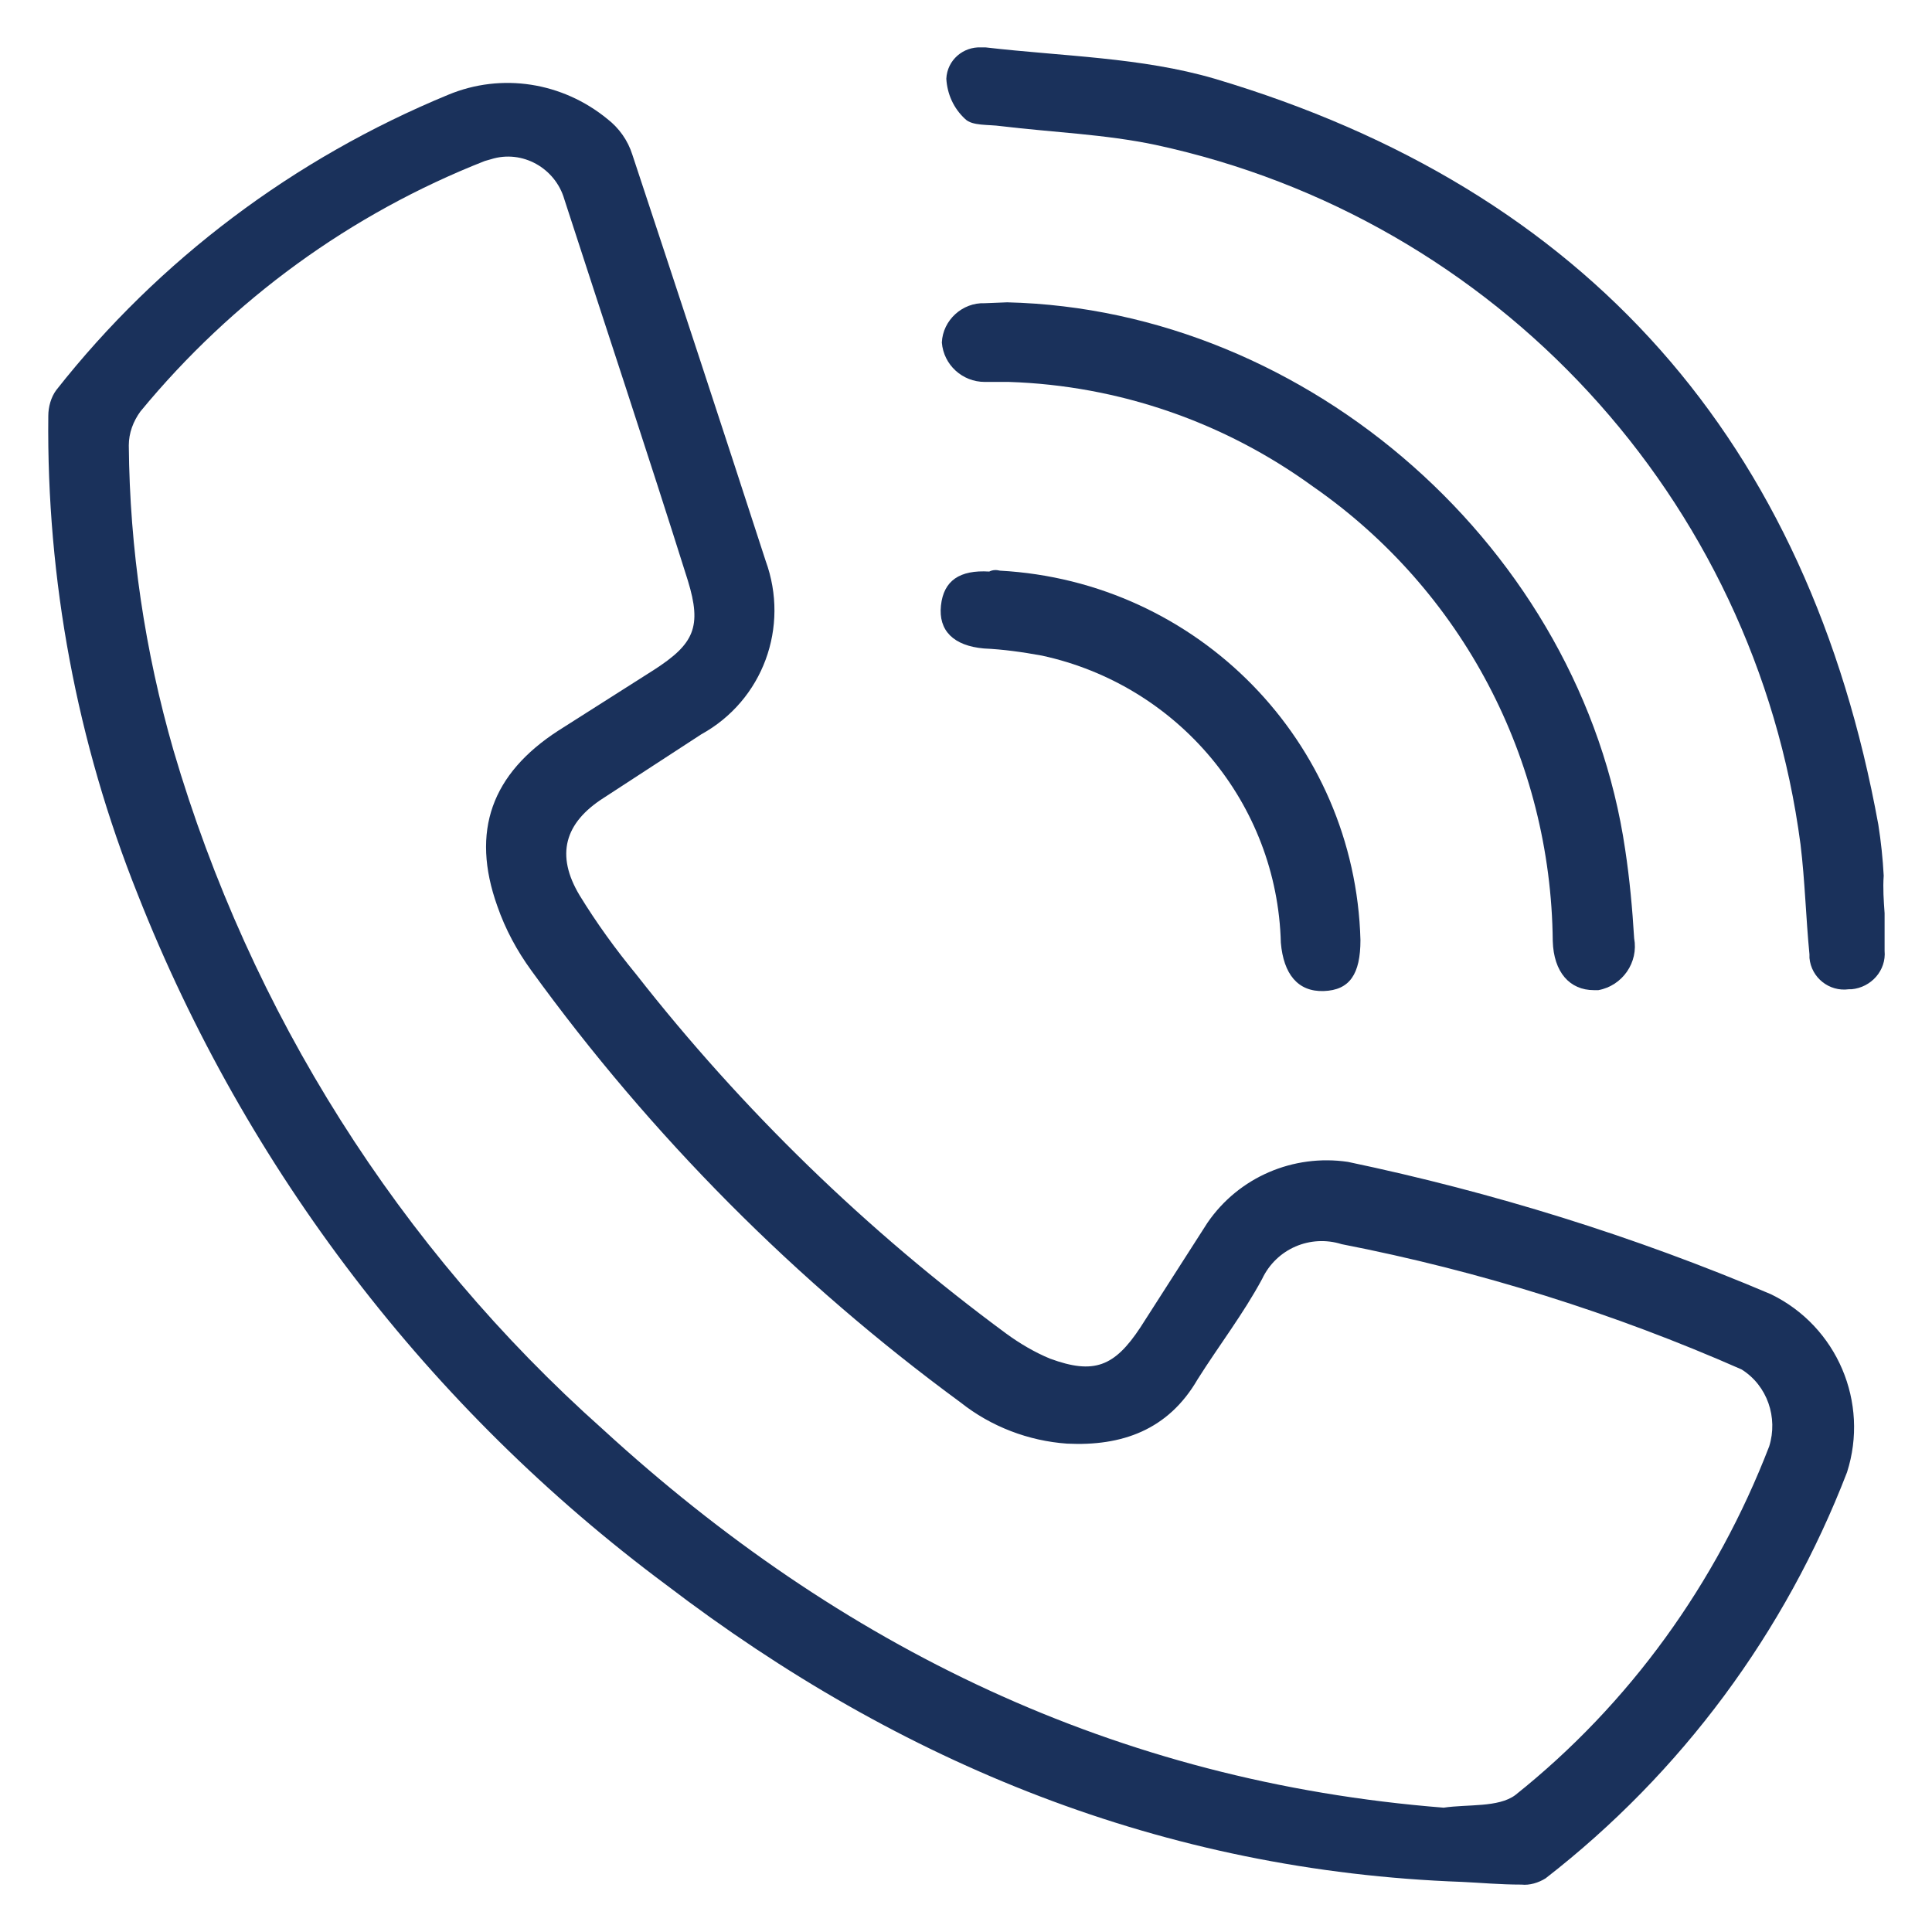
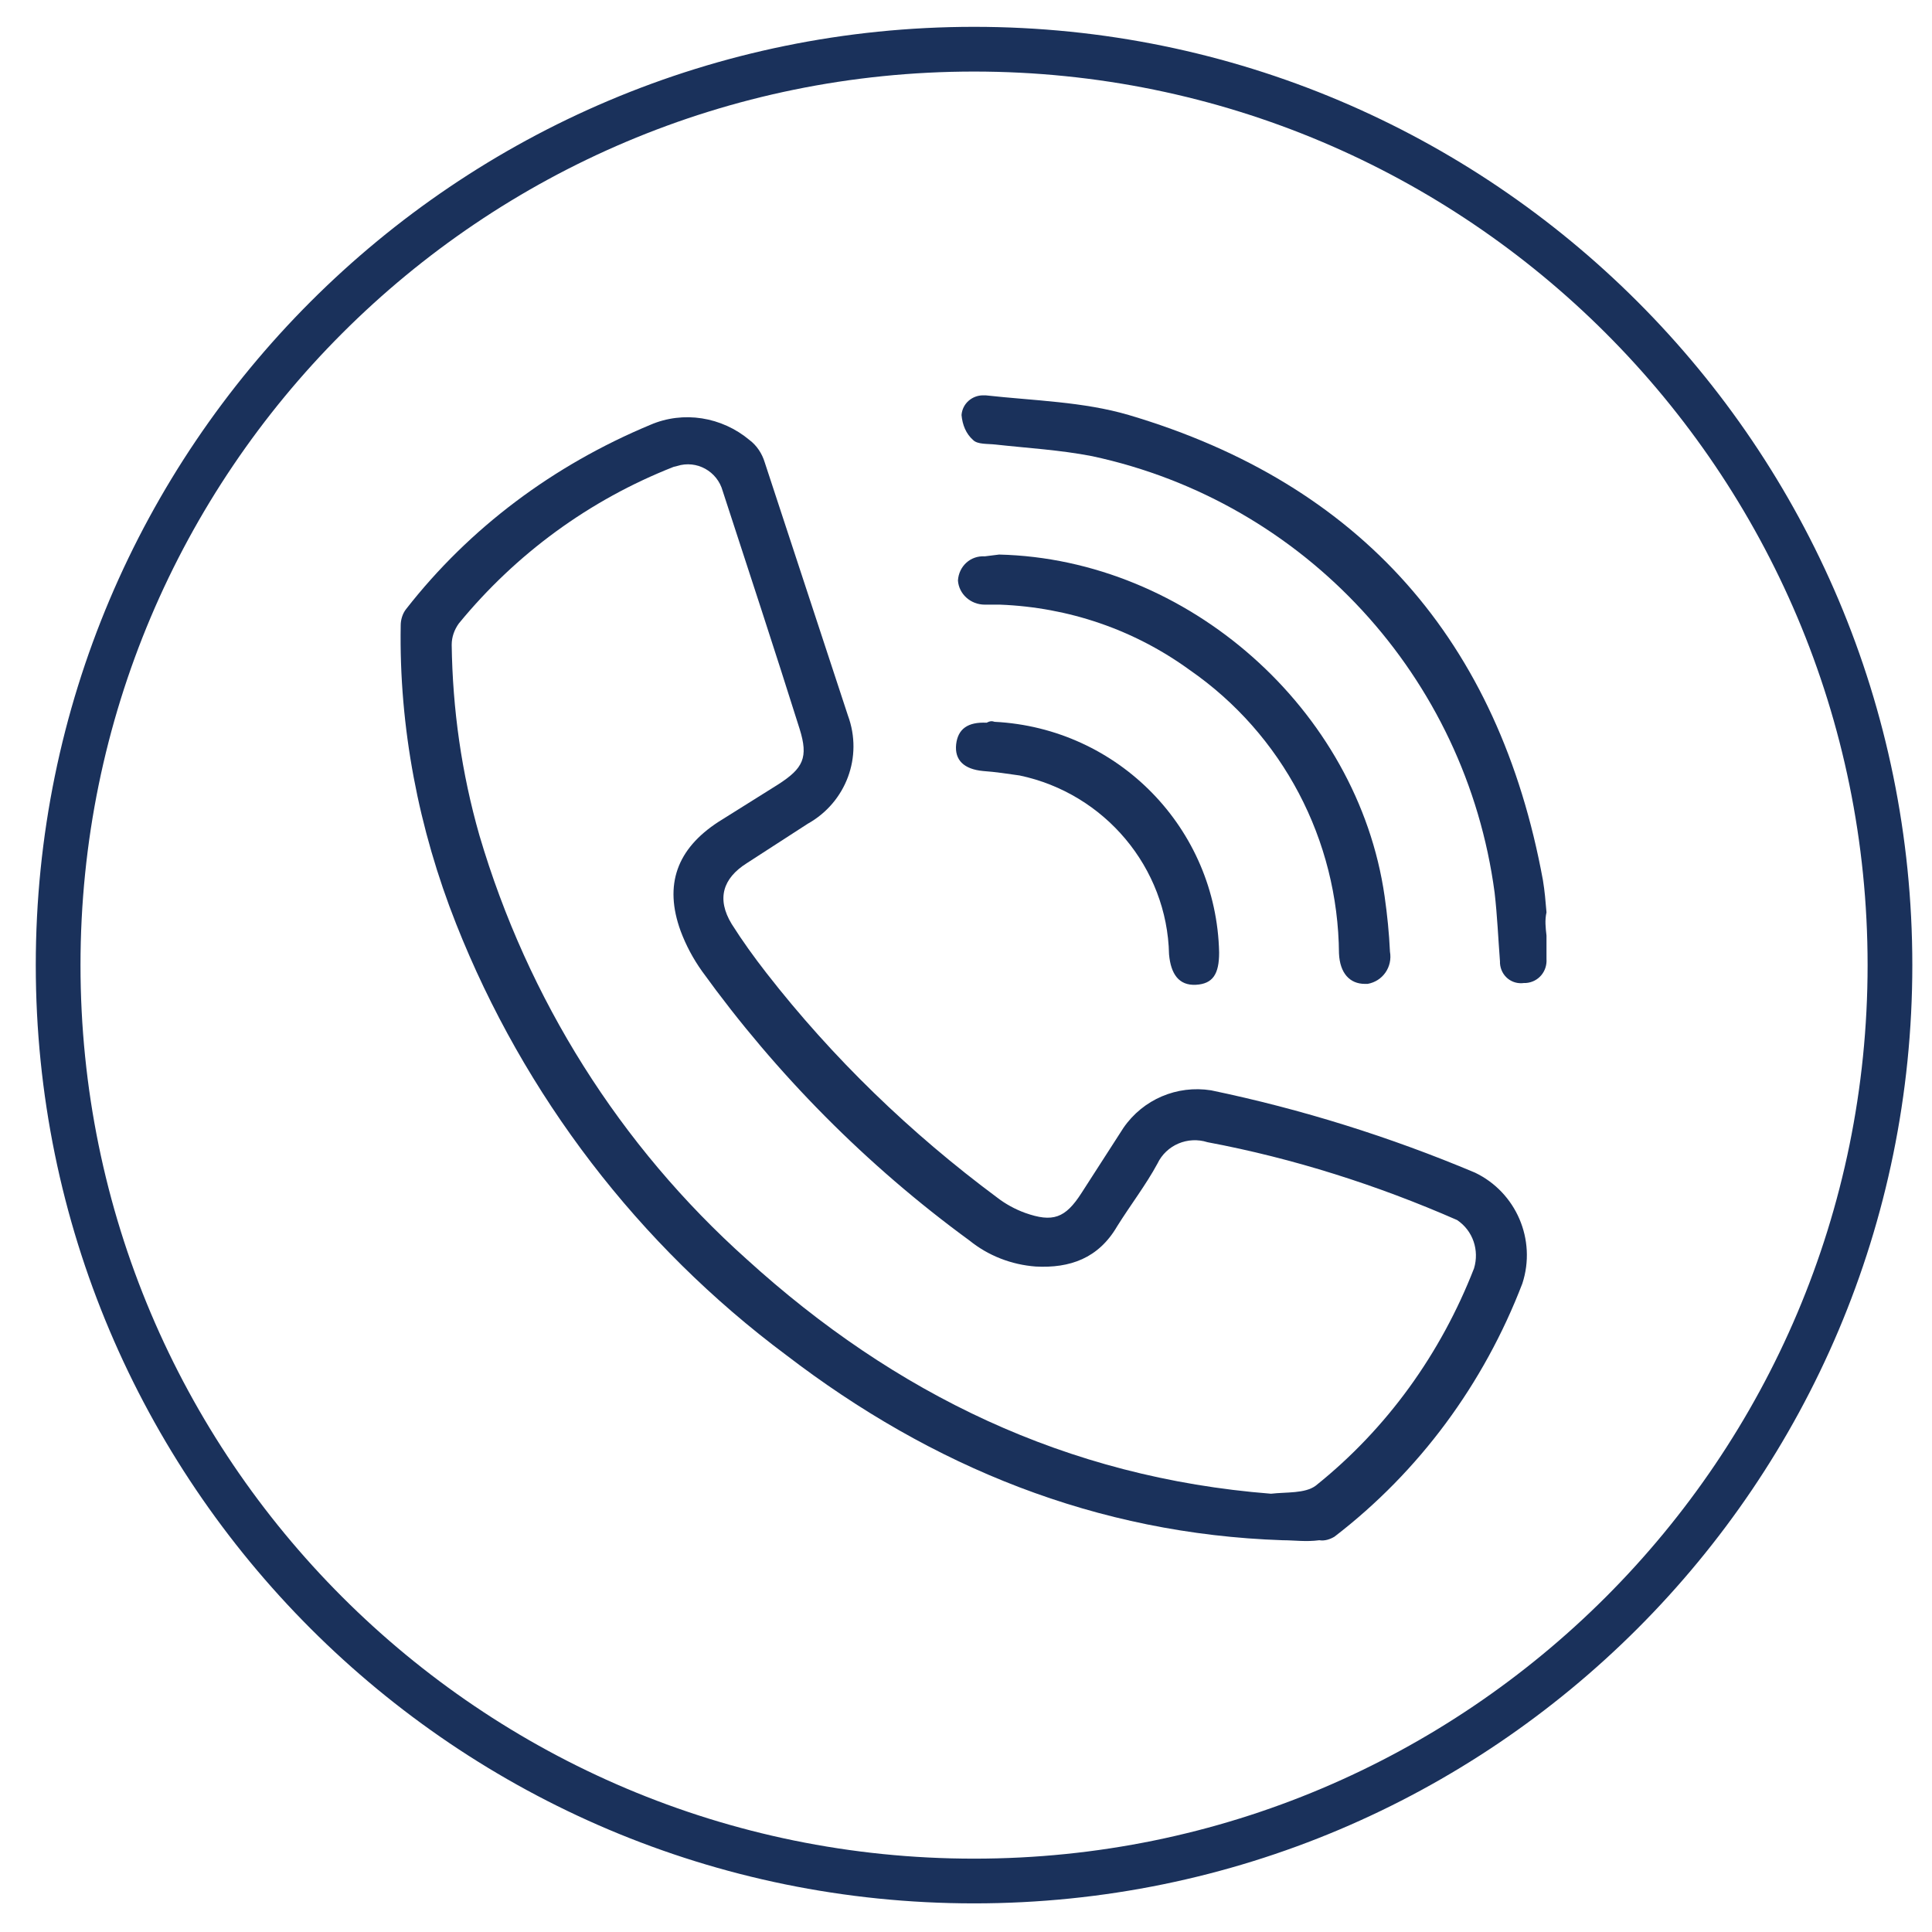
<svg xmlns="http://www.w3.org/2000/svg" version="1.1" id="Layer_1" x="0px" y="0px" viewBox="0 0 216 216" style="enable-background:new 0 0 216 216;" xml:space="preserve">
  <style type="text/css">
- 	.st0{fill:#1A315B;}
+ 	.st0{display:none;}
+ 	.st1{display:inline;}
+ 	.st2{fill:#1A315B;}
+ 	.st3{fill:none;stroke:#1A315B;stroke-width:5;stroke-miterlimit:10;}
</style>
-   <g id="Group_313">
-     <path id="Path_344" class="st0" d="M163.5,210.4c-33.4-1.2-62.8-13.2-89-33.2c-26.5-19.7-47-46.5-59.1-77.2   c-6.8-17-10.2-35.2-10-53.5c0-1,0.3-2.1,0.9-2.9c11.5-14.6,26.6-25.9,43.8-33c6-2.5,12.8-1.4,17.8,2.7c1.3,1,2.3,2.4,2.8,4   c5,15.1,10,30.3,14.9,45.4c2.7,7.4-0.3,15.6-7.2,19.4l-10.9,7.1c-4.4,2.8-5.4,6.4-2.7,10.9c1.9,3.1,4,6,6.3,8.8   c11.9,15.2,25.8,28.7,41.4,40.2c1.5,1.1,3.2,2.1,4.9,2.8c4.9,1.8,7.2,0.9,10.1-3.5l7.5-11.7c3.5-5.1,9.6-7.7,15.7-6.8   c16.2,3.4,32,8.3,47.3,14.8c7.4,3.6,11,12.1,8.5,19.9c-6.9,17.9-18.5,33.6-33.7,45.4c-0.8,0.5-1.8,0.8-2.7,0.7   C167.7,210.7,165.6,210.5,163.5,210.4z M161.4,202.1c2.7-0.4,6.1,0,8-1.4c12.8-10.2,22.5-23.7,28.4-39c1-3.2-0.2-6.8-3.1-8.6   c-14.3-6.3-29.3-11-44.7-14c-3.5-1.1-7.3,0.5-8.9,3.9c-2.1,3.9-4.8,7.4-7.2,11.2c-3.3,5.7-8.5,7.5-14.6,7.2   c-4.3-0.3-8.5-1.9-11.9-4.6c-18.4-13.5-34.6-29.8-48-48.3c-1.6-2.2-2.9-4.6-3.8-7.2c-3-8.4-0.6-14.8,6.8-19.6l10.7-6.8   c4.5-2.9,5.4-4.8,3.8-10c-4.5-14.3-9.2-28.4-13.8-42.6c-1-3.5-4.7-5.6-8.2-4.5c0,0,0,0,0,0l-0.7,0.2c-15,5.9-28.2,15.5-38.5,28   c-0.8,1.1-1.3,2.4-1.3,3.8c0.1,11.6,1.8,23,5,34.1c8.6,29.3,25.2,55.6,48,75.9C93.9,184.1,124.7,199.2,161.4,202.1L161.4,202.1z" />
-     <path id="Path_345" class="st0" d="M210.7,102.1c0,1.4,0,2.8,0,4.2c0.2,2.2-1.5,4.1-3.7,4.3c0,0,0,0,0,0h-0.3   c-2.2,0.3-4.2-1.3-4.4-3.5c0,0,0,0,0,0c0-0.1,0-0.3,0-0.4c-0.4-4.1-0.5-8.2-1-12.3c-5.1-38.7-34-70-72.1-78.2   c-5.7-1.2-11.5-1.4-17.3-2.1c-1.4-0.2-3.2,0-4-0.8c-1.3-1.2-2-2.8-2.1-4.5c0.1-2.1,1.9-3.6,3.9-3.5h0.5c8.6,1,17.4,1.1,25.6,3.5   c41.7,12.4,66.4,40.6,74.2,83.4c0.3,1.9,0.5,3.8,0.6,5.7C210.5,99.3,210.6,100.7,210.7,102.1L210.7,102.1z" />
-     <path id="Path_346" class="st0" d="M112.6,33.8c33.8,0.8,64.2,27.7,69.1,61.2c0.5,3.3,0.8,6.6,1,9.9c0.5,2.7-1.3,5.3-4,5.8   c0,0,0,0,0,0h-0.5c-2.7,0-4.5-2-4.6-5.5c-0.2-20.3-10.1-39.2-26.8-50.8c-9.9-7.2-21.7-11.3-34-11.7c-0.9,0-1.8,0-2.7,0   c-2.5,0-4.6-1.9-4.8-4.4c0.1-2.5,2.3-4.5,4.8-4.4L112.6,33.8L112.6,33.8z" />
-     <path id="Path_347" class="st0" d="M111.8,63.8c22.1,1.2,39.7,19.1,40.3,41.3c0,3.8-1.2,5.6-4.1,5.7c-2.9,0.1-4.5-1.9-4.8-5.4   c-0.4-15.6-11.5-28.8-26.7-32.1c-2.2-0.4-4.3-0.7-6.5-0.8c-3.4-0.3-5.1-2-4.8-4.8s2.1-4,5.4-3.8C111,63.7,111.4,63.7,111.8,63.8z" />
+   <g id="Group_323" class="st0">
+     <g id="Group_323-2" class="st1">
+       <path id="Path_363" class="st2" d="M28.5,148.8c1.1-3.8,2.3-7.6,3.4-11.5c3.5-12.6,7.2-25.2,10.7-37.8c0.8-2.6,2.4-3.5,5-2.8    c7.5,2.1,15,4.2,22.5,6.5c1.1,0.5,2.2,1.1,3.2,1.8c0.4,0.2,0.8,0.4,1.2,0.3c6.7-0.4,13.4-0.8,20.1-1.2c0.5,0,0.9-0.2,1.4-0.4    c8-4.4,16.4-4.4,24.8-1.6c5.4,1.8,10.6,4.1,16,6.3c2.3,0.8,4.8,0,6.3-2c0.5-0.8,1.4-1.4,2.3-1.7c7.9-2.3,15.8-4.5,23.7-6.8    c1.8-0.6,3.8,0.3,4.4,2.1c0.1,0.2,0.1,0.3,0.2,0.5l13.8,48.9c0.8,3,0,4.4-2.9,5.3l-22.2,6.3c-3.5,1-4.5,0.4-5.7-3.1    c-0.1-0.2-0.2-0.5-0.3-0.7c-1.4,0.2-2.6,0.4-3.9,0.6c-0.3,0.1-0.6,0.3-0.7,0.7c-1.1,4.7-4.4,7-9,7.6c-0.1,0-0.2,0.1-0.3,0.2    c-1.4,7.8-5,10.7-12.6,10.2c-1.4,3.8-3.7,6.6-7.8,7.5c-4.1,0.9-7.4-0.8-10.4-3.7c-1.1,3.3-4.2,5.7-7.7,5.9    c-2.9,0.3-5.9-0.5-8.1-2.5c-10.1-7.8-19.6-16.3-28.6-25.3c-2-2.1-3.9-4.3-6-6.7c-0.5,1.8-1.1,3.6-1.6,5.4    c-0.8,2.6-2.3,3.5-4.9,2.8c-7.6-2.1-15.2-4.3-22.8-6.4c-1.4-0.3-2.6-1.2-3.2-2.5L28.5,148.8z M86.5,111.3l-0.2-0.5l-12.9,1.3    c-0.8,0-1.5,0.6-1.7,1.4c-2.6,9.4-5.3,18.8-7.9,28.3c-0.2,0.8-0.1,1.5,0.3,2.2c1.4,2.1,2.8,4.1,4.4,6c7.5,8.5,16.1,15.8,24.7,23    c2.5,2,5,4.1,7.6,6c1.6,1.1,2.6,1.1,3.6,0c1.3-0.9,1.5-2.6,0.7-3.9c-0.2-0.3-0.5-0.5-0.7-0.7l-5.3-5.1c-1.5-1.1-1.8-3.2-0.7-4.7    l0,0l0.2-0.2c1.3-1.4,3.5-1.6,4.9-0.3l0,0l0.3,0.3c4.6,4,9.2,8,13.8,12.1c1.3,1.3,3.4,1.3,4.7-0.1c1.3-1.3,1.3-3.4-0.1-4.7l0,0    c-0.8-0.8-1.7-1.7-2.6-2.4c-3.2-2.6-6.5-5.3-9.6-8c-1.4-1.1-1.6-3.2-0.5-4.6l0,0l0,0c1.1-1.4,3.2-1.7,4.6-0.6l0,0l0,0    c0.5,0.4,1.1,0.8,1.6,1.3c4.7,3.9,9.3,7.8,14.1,11.8c1.2,1.4,3.2,1.4,4.6,0.3c0.2-0.2,0.5-0.5,0.6-0.7c1.7-2,1.6-3.3-0.4-5.1    c-0.7-0.7-1.4-1.3-2.1-1.9l-11.8-9.9c-1.2-0.8-1.7-2.3-1.4-3.7c0.8-2.6,3.5-3.2,5.7-1.4c4.8,4.1,9.6,8.1,14.5,12.1    c1.1,1.2,3.1,1.3,4.3,0.2c0.1-0.1,0.2-0.2,0.3-0.3c2.1-2,2-4-0.4-5.9c-9.6-7.9-19.4-15.7-29-23.7c-1.7-1.7-4.3-2.4-6.6-1.6    c-2.2,0.5-4.2,1.7-5.7,3.5c-2.5,3.2-5.8,5.8-9.6,7.3c-4.4,2-9.6,0-11.5-4.4v-0.1c-0.2-0.5-0.4-1-0.5-1.5    c-0.9-3.5-0.8-7.1,0.2-10.5C82,117.9,83.9,114.3,86.5,111.3z M154.3,150.6c-0.2-0.8-0.4-1.4-0.6-2.2c-3.1-10.9-6.3-21.9-9.3-32.9    c-0.3-1.1-0.7-1.4-1.7-0.9c-1.1,0.5-2,0.5-3,0.9c-1.5,0.6-3.2,0.5-4.6-0.4c-3.2-1.6-6.4-3-9.6-4.4c-4.7-2.1-9.7-3.5-14.9-3.8    c-11.5-0.4-21.5,7.5-23.8,18.8c-0.3,1.4-0.3,2.9,0,4.2c0.2,1.5,1.6,2.6,3.2,2.4c0.1,0,0.2,0,0.2,0c0.3-0.1,0.6-0.2,0.8-0.3    c0.8-0.3,1.6-0.8,2.3-1.4c1.9-1.7,3.6-3.6,5.3-5.5c1.7-2,3.9-3.3,6.4-3.8c1.9-0.4,3.8-0.8,5.7-1.4c1.5-0.6,3.2-0.3,4.3,0.8    c11,9,21.9,17.9,32.9,26.9c0.8,0.7,1.5,1.4,2.2,2.2C151.3,151.6,152,151.8,154.3,150.6z M162.3,154l17.8-5l-12.4-43.7l-17.8,5    L162.3,154z M48.4,104l-12.4,43.6l17.8,5L66.2,109L48.4,104z" />
+       <path id="Path_364" class="st2" d="M141.5,60.7c-0.3,18-14.8,32.6-32.8,32.8c-17.7,0-32.9-15.1-32.9-32.9    c0-17.6,15.3-32.9,32.9-32.9C126.4,27.8,141.6,43,141.5,60.7z M109.7,86.7c15.2-0.6,25.8-12.5,25.1-27.1    C134,44,122,33.5,106.7,34.6c-14.1,0.9-24.8,13-23.9,27.2l0.1,0.9c1.1,15,13,24.5,27.1,24H109.7z" />
+       <path id="Path_365" class="st2" d="M105.2,79c-3.4-0.8-6.5-2.4-9.1-4.7c-1.1-0.8-1.5-2.3-1.1-3.5c0.2-1.3,1.3-2.3,2.6-2.3    c1.1,0,2.1,0.3,2.9,1c2.6,2.1,5.9,3.3,9.2,3.2c2.5,0.1,4.5-1.9,4.6-4.3l0,0c0-0.3,0-0.5,0-0.8c-0.2-1-0.8-1.7-1.6-2.3    c-1.5-0.8-3.2-1.3-4.9-2c-2.8-1.1-5.5-2.4-8.1-4c-4.1-2.8-4.8-7.5-2.4-11.9c1.4-2.7,3.8-4.8,6.6-6c0.8-0.3,1.4-0.7,1.3-1.7    c-0.2-1.8,1.2-3.4,3-3.5l0,0h0.2c1.8-0.1,3.4,1.3,3.5,3.1c0,0.1,0,0.2,0,0.3c-0.1,0.9,0.5,1.7,1.4,2c2.3,0.8,4.2,2.3,5.7,4.2    c1.2,1.4,1.1,3.5-0.3,4.8l-0.1,0.1c-1.4,1.1-3.3,1-4.5-0.3c-0.1-0.2-0.2-0.2-0.3-0.4c-2-2.8-4.7-2.8-7.5-2.4    c-2,0.5-3.5,2.2-3.6,4.2c-0.2,1.4,0.5,2.6,2.6,3.5c1.7,0.8,3.5,1.1,5.1,2c2.6,1.1,5.1,2.5,7.5,4.1c3.8,3,4.3,7.3,2,11.5    c-1.5,2.7-3.8,4.8-6.8,6c-0.5,0.2-0.9,0.7-1.1,1.2c-0.4,2.6-1.5,4.1-3.5,4c-2-0.1-3.2-1.6-3.3-4.2C105.2,79.6,105.2,79.4,105.2,79    z" />
+     </g>
+   </g>
+   <circle class="st3" cx="108.9" cy="107.9" r="102.4" />
+   <g class="st0">
+     <g id="Group_315_1_" class="st1">
+       <g id="Group_315-2_1_">
+         <path id="Path_348_1_" class="st2" d="M38.9,165.4c-1-0.7-1.6-2-1.5-3.2c0-20.2,0-40.5,0-60.6c0-1.4,0.9-2.7,2.2-3.2l34.1-12.8     c1.1-0.5,2.3-0.4,3.3,0.1c2.8,1.2,5.6,2.3,8.5,3.4c0.9,0.3,1.4,1.4,1,2.3l-0.3,0.7c-0.3,0.9-1.4,1.4-2.4,1l-6.3-2.5     c0,0.6-0.1,1-0.1,1.5c0,18.2,0,36.5,0,54.8c-0.1,0.9,0.5,1.8,1.4,2c8.8,3.4,17.5,7,26.3,10.5c0.4,0.2,0.9,0.3,1.5,0.5v-15.3     c0-0.7,0.6-1.3,1.3-1.3h1.8c0.7,0,1.3,0.6,1.3,1.3l0,0v15.3c0.5-0.2,0.9-0.3,1.4-0.5l26.6-10.6c0.8-0.1,1.4-0.9,1.2-1.7     c0-18.4,0-36.9,0-55.4c0-0.3,0-0.7,0-1.1l-6.4,2.5c-0.9,0.3-2-0.1-2.3-1l-0.3-0.6c-0.4-0.9,0.1-2,1-2.4l0,0l0,0l2.9-1.2     c2-0.8,4.1-1.7,6.1-2.4c0.7-0.3,1.5-0.3,2.2-0.1c11.4,4.3,22.8,8.5,34.1,12.8c0.9,0.5,1.9,1,2.8,1.7v65.6h-3     c-0.3-0.2-0.5-0.3-0.8-0.5c-11-4.1-22.1-8.2-33.1-12.4c-0.7-0.2-1.5-0.1-2.2,0.1c-10.1,4-20.2,8-30.3,12.1     c-0.4,0.2-0.8,0.4-1.1,0.7H108c-0.3-0.2-0.5-0.3-0.8-0.5c-10.3-4.1-20.5-8.2-30.9-12.3c-0.7-0.2-1.6-0.2-2.4,0.1     c-10.4,3.8-20.8,7.7-31.1,11.6c-0.9,0.3-1.8,0.8-2.6,1.2L38.9,165.4z M73.2,90.5c-0.6,0.2-1,0.3-1.5,0.5     c-9.5,3.6-18.9,7.2-28.4,10.7c-0.9,0.2-1.6,1.1-1.5,2c0.1,18.2,0.1,36.4,0,54.6v1.6c0.6-0.2,1-0.3,1.5-0.5     c9.5-3.6,19-7.2,28.6-10.7c0.9-0.2,1.6-1.1,1.5-2.1c0-18.2,0-36.3,0-54.5L73.2,90.5z M144.7,90.5c0,0.5,0,0.9,0,1.4     c0,18.4,0,36.7,0,55c-0.1,0.8,0.5,1.6,1.3,1.8c9.6,3.6,19.1,7.2,28.6,10.7l1.4,0.5c0-0.4,0.1-0.7,0.1-0.9c0-18.6,0-37.2,0-55.8     c0-0.9-0.5-1.2-1.2-1.5c-9.6-3.6-19.1-7.2-28.7-10.7L144.7,90.5L144.7,90.5z" />
+         <path id="Path_349_1_" class="st2" d="M140.2,52.8c-0.3,5.3-1.6,10.5-3.8,15.2c-5,11-10.9,21.5-17.8,31.5     c-2.5,3.8-5.1,7.4-7.7,11.1c-0.5,1.1-1.8,1.6-2.9,1c0,0,0,0-0.1,0c-0.4-0.2-0.7-0.5-1-0.9c-9.3-13.3-18.2-26.9-25-41.8     c-2-4-3.3-8.2-4-12.6c-0.8-6.4,0.7-13,4.3-18.4c6.3-10.1,15.5-15.4,27.4-15.3c14.2,0,27.4,11.4,29.9,25.4     C139.9,49.8,140,51.6,140.2,52.8z M108.9,105.6c0.3-0.5,0.6-0.8,0.9-1.1c3.5-5.3,7-10.5,10.4-15.8c5-7.6,9.3-15.6,12.8-24     c2-4.9,3.4-9.9,2.4-15.3c-2-10.6-8-18-18.4-21.1s-19.9-0.9-27.6,7c-5.6,5.6-8.2,13.5-6.9,21.3c0.8,4.5,2.3,8.8,4.4,12.8     c6.2,12.4,13.4,24.3,21.5,35.6C108.6,105.3,108.8,105.5,108.9,105.6L108.9,105.6z" />
+         <path id="Rectangle_188_1_" class="st2" d="M108.9,116.4L108.9,116.4c1.1,0,2.1,0.9,2.1,2.1l0,0l0,0c0,1.1-0.9,2.1-2.1,2.1l0,0     c-1.1,0-2.1-0.9-2.1-2.1l0,0C106.8,117.4,107.7,116.4,108.9,116.4L108.9,116.4z" />
+         <path id="Rectangle_189_1_" class="st2" d="M108.9,125.4L108.9,125.4c1.2,0,2.2,0.9,2.2,2.1l0,0c0,1.1-0.9,2.1-2.1,2.1h-0.1     c-1.1,0-2.1-0.9-2.1-2.1l0,0C106.8,126.3,107.7,125.4,108.9,125.4z" />
+         <path id="Rectangle_190_1_" class="st2" d="M108.9,134.3L108.9,134.3c1.1,0,2.1,0.9,2.2,2.1l0,0c0,1.1-0.9,2.1-2.1,2.1l0,0l0,0     c-1.1,0-2.1-0.9-2.1-2.1l0,0l0,0C106.8,135.2,107.7,134.3,108.9,134.3z" />
+         <path id="Path_350_1_" class="st2" d="M108.9,36c9.9,0,17.8,8,17.8,17.8s-8,17.8-17.8,17.8s-17.8-8-17.8-17.8l0,0     C91.3,44,99.2,36.2,108.9,36z M108.9,40.4c-7.4,0-13.4,6-13.4,13.4c0,7.4,6,13.4,13.4,13.4c7.4,0,13.4-5.9,13.4-13.4v-0.2     c0.1-7.2-5.7-13.1-12.9-13.2L108.9,40.4z" />
+       </g>
+     </g>
+   </g>
+   <g class="st0">
+     <g id="Group_319_1_" class="st1">
+       <g id="Group_317_1_">
+         <path id="Path_351_1_" class="st2" d="M161.3,107.8v63.4c0,2.6-0.3,3-2.9,3H59.2c-2.6,0-2.9-0.3-2.9-2.9v-127     c0-2.6,0.3-2.8,2.8-2.8h19c0.7-0.1,1.4,0,1.9,0.4c0.5,0.4,0.7,1.2,0.5,1.8c-0.4,1-1.2,1.2-2.2,1.2h-16c-0.5,0-0.9,0-1.4,0     c-1.1-0.1-1.4,0.3-1.2,1.4c0,0.3,0,0.5,0,0.8c0,40.7,0,81.4,0,122c0,1.6,0.3,2.1,2,2.1c31.5-0.1,63.1-0.1,94.6,0     c1.5,0,1.9-0.4,1.9-1.9c0-40.8,0-81.7,0-122.5c0-1.6-0.5-1.8-1.9-1.8c-5.4,0-10.9,0-16.3,0c-0.5,0-0.9,0-1.4-0.1     c-0.8-0.1-1.4-0.9-1.3-1.7c0-0.8,0.6-1.4,1.4-1.4c1,0,2.1,0,3.1,0h16.9c2.3,0,2.6,0.3,2.6,2.7L161.3,107.8z" />
+         <path id="Path_352_1_" class="st2" d="M145.1,61.8H73.9c-2.8,0-3.1,0.3-3.1,3v54.8c0,2.6,0.4,3,3.1,3h71c2.8,0,3.1-0.3,3.1-3.1     V64.8C148.1,62.1,147.8,61.8,145.1,61.8z M132.3,94.9c0-0.8,0.3-1,1.1-1c3.5,0,6.9,0,10.4,0c0.7,0,1.1,0.2,1.1,1c0,3,0,5.9,0,8.9     c0,0.9-0.3,1.2-1.2,1.1c-1.7,0-3.4,0-5.1,0c-1.7,0-3.4,0-5.1,0c-0.8,0-1.2-0.2-1.2-1.1C132.3,100.8,132.3,97.8,132.3,94.9z      M144.7,89.4c0,0.8-0.3,1.2-1.2,1.2c-1.7,0-3.4,0-5.1,0s-3.4,0-5.1,0c-0.8,0-1.2-0.2-1.2-1.1c0-3,0-5.9,0-8.9     c0-0.8,0.3-1.2,1.2-1.2c3.4,0,6.8,0,10.2,0c0.8,0,1.2,0.2,1.2,1.1C144.7,83.5,144.7,86.5,144.7,89.4L144.7,89.4z M132.3,66.1     c0-0.8,0.3-1,1.1-1c3.5,0,6.9,0,10.4,0c0.7,0,1.1,0.2,1.1,1c0,3,0,5.9,0,8.9c0,0.9-0.3,1.2-1.2,1.1c-1.8,0-3.5,0-5.3,0     s-3.3,0-4.9,0c-0.8,0-1.2-0.2-1.2-1.1C132.3,72,132.3,69.1,132.3,66.1L132.3,66.1z M127.5,119.3c-8.6,0-17.3,0-25.9,0     s-17.2,0-25.8,0c-1.2,0-1.8-0.3-1.7-1.6c0.1-2.7,0-5.5,0-8.3c0-1,0.3-1.4,1.3-1.4c17.4,0,34.8,0,52.3,0c0.9,0,1.3,0.2,1.3,1.2     c0,2.8-0.1,5.7,0,8.5C129,119.1,128.5,119.3,127.5,119.3z M127.5,104.8c-8.6,0-17.3,0-25.9,0s-17.2,0-25.8,0     c-1.3,0-1.7-0.3-1.6-1.6c0.1-2.7,0-5.4,0-8.1c0-1,0.3-1.3,1.3-1.3c17.4,0,34.9,0,52.3,0c0.9,0,1.2,0.3,1.2,1.2     c0,2.8-0.1,5.5,0,8.3C129,104.5,128.7,104.9,127.5,104.8L127.5,104.8z M127.5,90.5c-8.6,0-17.3,0-25.9,0s-17.2,0-25.8,0     c-1.3,0-1.7-0.3-1.6-1.6c0.1-2.8,0-5.5,0-8.3c0-1,0.3-1.3,1.4-1.3h52.1c1.1,0,1.4,0.3,1.4,1.4c0,2.7-0.1,5.5,0,8.3     C129,90.3,128.7,90.6,127.5,90.5L127.5,90.5z M127.5,76.1c-8.6,0-17.3,0-25.9,0s-17.2,0-25.8,0c-1.4,0-1.7-0.4-1.6-1.7     c0.1-2.7,0-5.4,0-8.1c0-1,0.3-1.3,1.3-1.3c17.4,0,34.8,0,52.3,0c1.2,0,1.4,0.3,1.4,1.4c0,2.7-0.1,5.4,0,8.1     c0,1.3-0.3,1.6-1.6,1.6H127.5z M144.7,118c0,0.9-0.2,1.3-1.2,1.2c-1.7,0-3.4,0-5.1,0c-1.7,0-3.3,0-4.9,0c-0.9,0-1.3-0.2-1.3-1.2     c0-2.9,0-5.8,0-8.7c0-0.9,0.2-1.3,1.2-1.2c3.3,0,6.7,0,10,0c0.9,0,1.3,0.2,1.3,1.2C144.7,112.2,144.7,115.1,144.7,118L144.7,118z     " />
+         <path id="Path_353_1_" class="st2" d="M132.3,43.6c0-1.8-0.5-2.2-2.3-2.2c-3.2,0-6.4,0-9.6,0c-0.9,0-1.3-0.2-1.4-1.3     c-0.5-5.6-5.5-9.8-11.1-9.3c-4.9,0.5-8.8,4.4-9.3,9.3c-0.1,1-0.4,1.3-1.4,1.3c-3.1,0-6.2,0-9.4,0c-2,0-2.4,0.5-2.4,2.4     c0,2.4,0,4.7,0,7.1s0.3,2.4,2.5,2.4H130c2,0,2.4-0.3,2.4-2.3C132.3,48.6,132.3,46.1,132.3,43.6z M125,50.2h-16.1     c-6.2,0-12.4,0-18.6,0c-1.1,0-1.6-0.3-1.6-1.4c0-4.1,0-4.1,4.1-4.1h6.4c2.2,0,2.7-0.5,2.7-2.7c-0.1-2.1,0.6-4.1,2-5.6     c2.7-2.7,7.1-2.8,9.8-0.1c1.3,1.3,2,3,2,4.8c0,0.4,0,0.9,0,1.3c0,1.8,0.7,2.4,2.6,2.4c3.1,0,6,0,9.1,0c1.2,0,1.6,0.3,1.6,1.5     C129,50.2,129,50.2,125,50.2z" />
+         <path id="Path_354_1_" class="st2" d="M109.6,129.6c-8.9,0.2-16.1,7.7-15.9,16.6c0.2,8.5,6.9,15.4,15.4,15.9h0.3     c8.9-0.3,16-7.8,15.7-16.8C124.8,136.8,118,130,109.6,129.6z M109.5,158.8c-7.2,0-12.9-5.8-12.9-13l0,0     c-0.2-7.1,5.4-13.1,12.5-13.3c7.1-0.2,13.1,5.4,13.3,12.5c0,0.3,0,0.5,0,0.9l0,0C122.4,153,116.6,158.7,109.5,158.8L109.5,158.8z     " />
+         <path id="Path_355_1_" class="st2" d="M100.9,144.1c0.7,0,1.3,0.3,1.7,0.8c1.2,1.2,2.4,2.4,3.5,3.7c0.8,0.9,1.4,1.1,2.3,0.1     c2.5-2.7,5.2-5.2,7.8-7.9c0.3-0.3,0.7-0.7,1.1-1c0.6-0.5,1.5-0.5,2,0.1l0.1,0.1l0,0c0.5,0.5,0.6,1.4,0.1,2l0,0     c-0.6,0.7-1.2,1.4-1.9,2c-2.8,2.8-5.6,5.6-8.5,8.5c-1.6,1.6-2.2,1.6-3.8-0.1c-1.8-1.9-3.6-3.9-5.4-5.8c-0.5-0.5-0.7-1.2-0.3-1.8     C99.7,144.4,100.3,144,100.9,144.1z" />
+       </g>
+     </g>
+   </g>
+   <g>
+     <g id="Group_313_1_">
+       <path id="Path_344_1_" class="st2" d="M143.4,172.2c-20.8-0.7-39.2-8.2-55.5-20.7c-16.5-12.3-29.3-29-36.9-48.2    c-4.2-10.6-6.4-22-6.2-33.4c0-0.6,0.2-1.3,0.6-1.8C52.5,59,61.9,52,72.7,47.5c3.7-1.6,8-0.9,11.1,1.7c0.8,0.6,1.4,1.5,1.7,2.5    c3.1,9.4,6.2,18.9,9.3,28.3c1.7,4.6-0.2,9.7-4.5,12.1l-6.8,4.4c-2.7,1.7-3.4,4-1.7,6.8c1.2,1.9,2.5,3.7,3.9,5.5    c7.4,9.5,16.1,17.9,25.8,25.1c0.9,0.7,2,1.3,3.1,1.7c3.1,1.1,4.5,0.6,6.3-2.2l4.7-7.3c2.2-3.2,6-4.8,9.8-4.2    c10.1,2.1,20,5.2,29.5,9.2c4.6,2.2,6.9,7.5,5.3,12.4c-4.3,11.2-11.5,21-21,28.3c-0.5,0.3-1.1,0.5-1.7,0.4    C146,172.4,144.7,172.2,143.4,172.2z M142.1,167c1.7-0.2,3.8,0,5-0.9c8-6.4,14-14.8,17.7-24.3c0.6-2-0.1-4.2-1.9-5.4    c-8.9-3.9-18.3-6.9-27.9-8.7c-2.2-0.7-4.6,0.3-5.6,2.4c-1.3,2.4-3,4.6-4.5,7c-2.1,3.6-5.3,4.7-9.1,4.5c-2.7-0.2-5.3-1.2-7.4-2.9    c-11.5-8.4-21.6-18.6-29.9-30.1c-1-1.4-1.8-2.9-2.4-4.5c-1.9-5.2-0.4-9.2,4.2-12.2l6.7-4.2c2.8-1.8,3.4-3,2.4-6.2    c-2.8-8.9-5.7-17.7-8.6-26.6c-0.6-2.2-2.9-3.5-5.1-2.8l0,0l-0.4,0.1c-9.4,3.7-17.6,9.7-24,17.5c-0.5,0.7-0.8,1.5-0.8,2.4    c0.1,7.2,1.1,14.3,3.1,21.3c5.4,18.3,15.7,34.7,29.9,47.4C100,155.8,119.2,165.2,142.1,167L142.1,167z" />
+       <path id="Path_345_1_" class="st2" d="M172.9,104.6c0,0.9,0,1.7,0,2.6c0.1,1.4-0.9,2.6-2.3,2.7l0,0h-0.2c-1.4,0.2-2.6-0.8-2.7-2.2    l0,0c0-0.1,0-0.2,0-0.2c-0.2-2.6-0.3-5.1-0.6-7.7c-3.2-24.1-21.2-43.7-45-48.8c-3.6-0.7-7.2-0.9-10.8-1.3c-0.9-0.1-2,0-2.5-0.5    c-0.8-0.7-1.2-1.7-1.3-2.8c0.1-1.3,1.2-2.2,2.4-2.2h0.3c5.4,0.6,10.9,0.7,16,2.2c26,7.7,41.4,25.3,46.3,52    c0.2,1.2,0.3,2.4,0.4,3.6C172.7,102.9,172.8,103.7,172.9,104.6L172.9,104.6z" />
+       <path id="Path_346_1_" class="st2" d="M111.7,62c21.1,0.5,40.1,17.3,43.1,38.2c0.3,2.1,0.5,4.1,0.6,6.2c0.3,1.7-0.8,3.3-2.5,3.6    l0,0h-0.3c-1.7,0-2.8-1.2-2.9-3.4c-0.1-12.7-6.3-24.5-16.7-31.7c-6.2-4.5-13.5-7-21.2-7.3c-0.6,0-1.1,0-1.7,0    c-1.6,0-2.9-1.2-3-2.7c0.1-1.6,1.4-2.8,3-2.7L111.7,62L111.7,62z" />
+       <path id="Path_347_1_" class="st2" d="M111.2,80.7c13.8,0.7,24.8,11.9,25.1,25.8c0,2.4-0.7,3.5-2.6,3.6s-2.8-1.2-3-3.4    c-0.2-9.7-7.2-18-16.7-20c-1.4-0.2-2.7-0.4-4.1-0.5c-2.1-0.2-3.2-1.2-3-3c0.2-1.7,1.3-2.5,3.4-2.4    C110.7,80.6,110.9,80.6,111.2,80.7z" />
+     </g>
  </g>
</svg>
